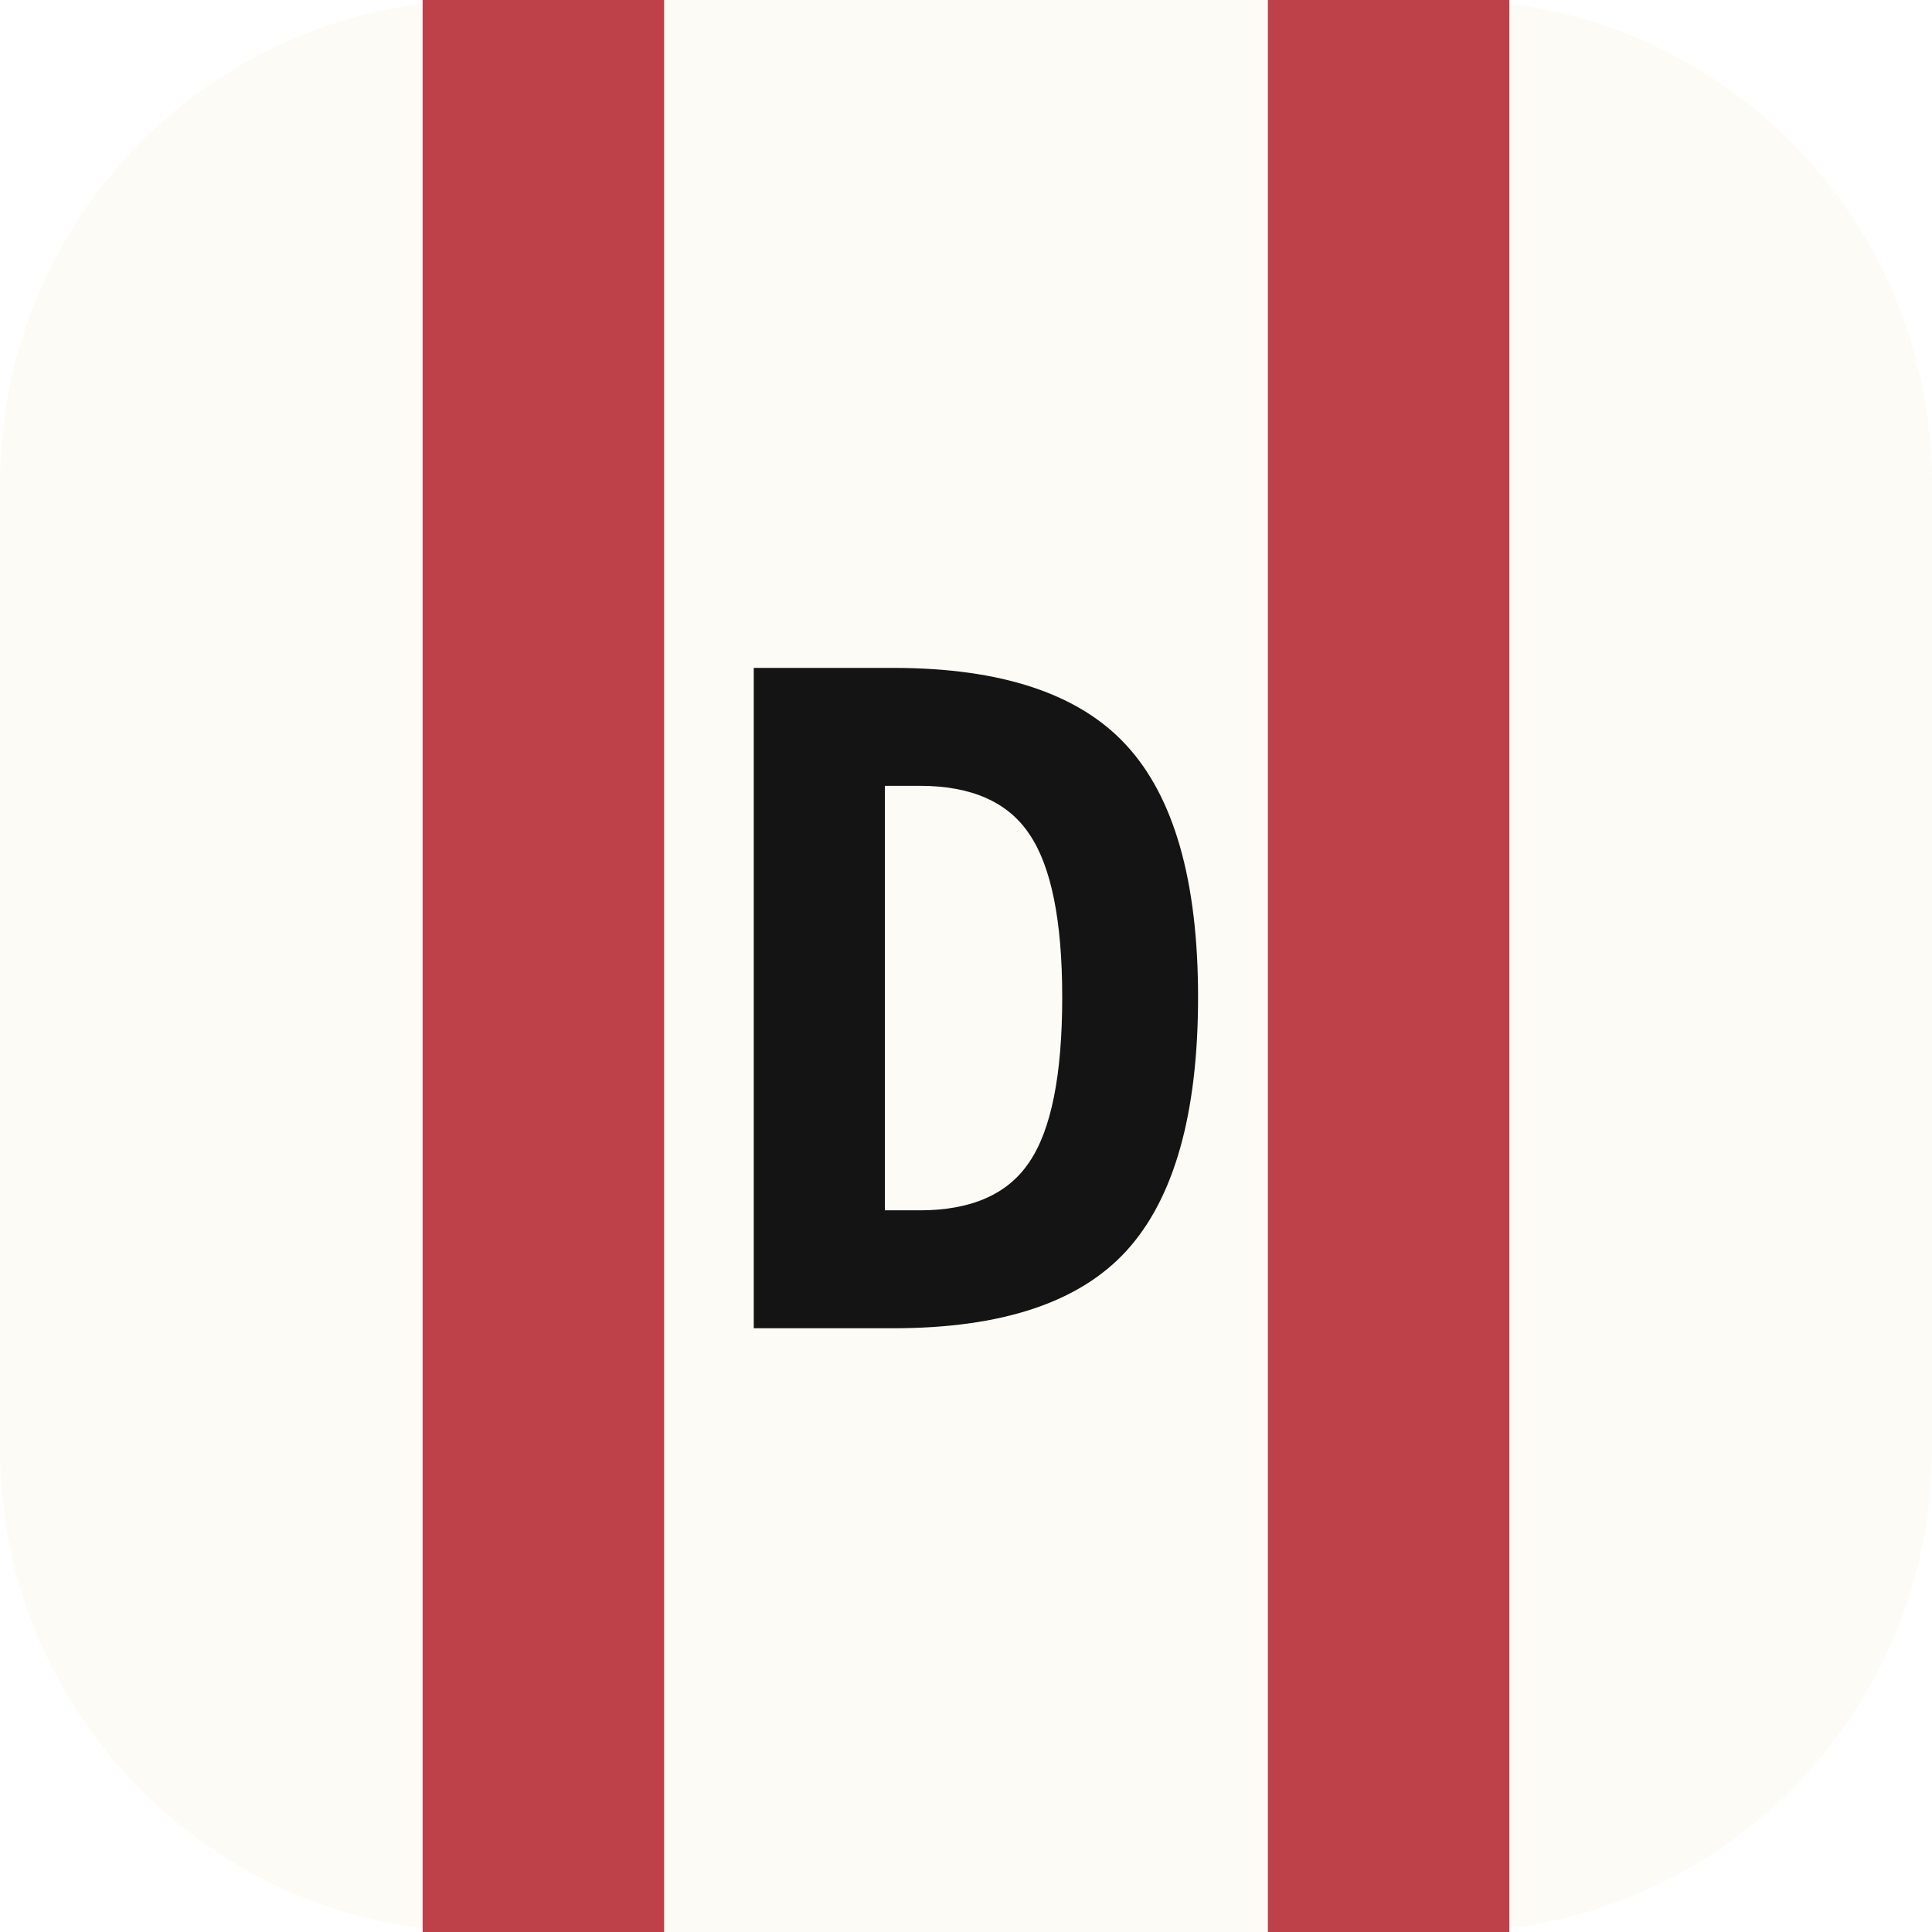
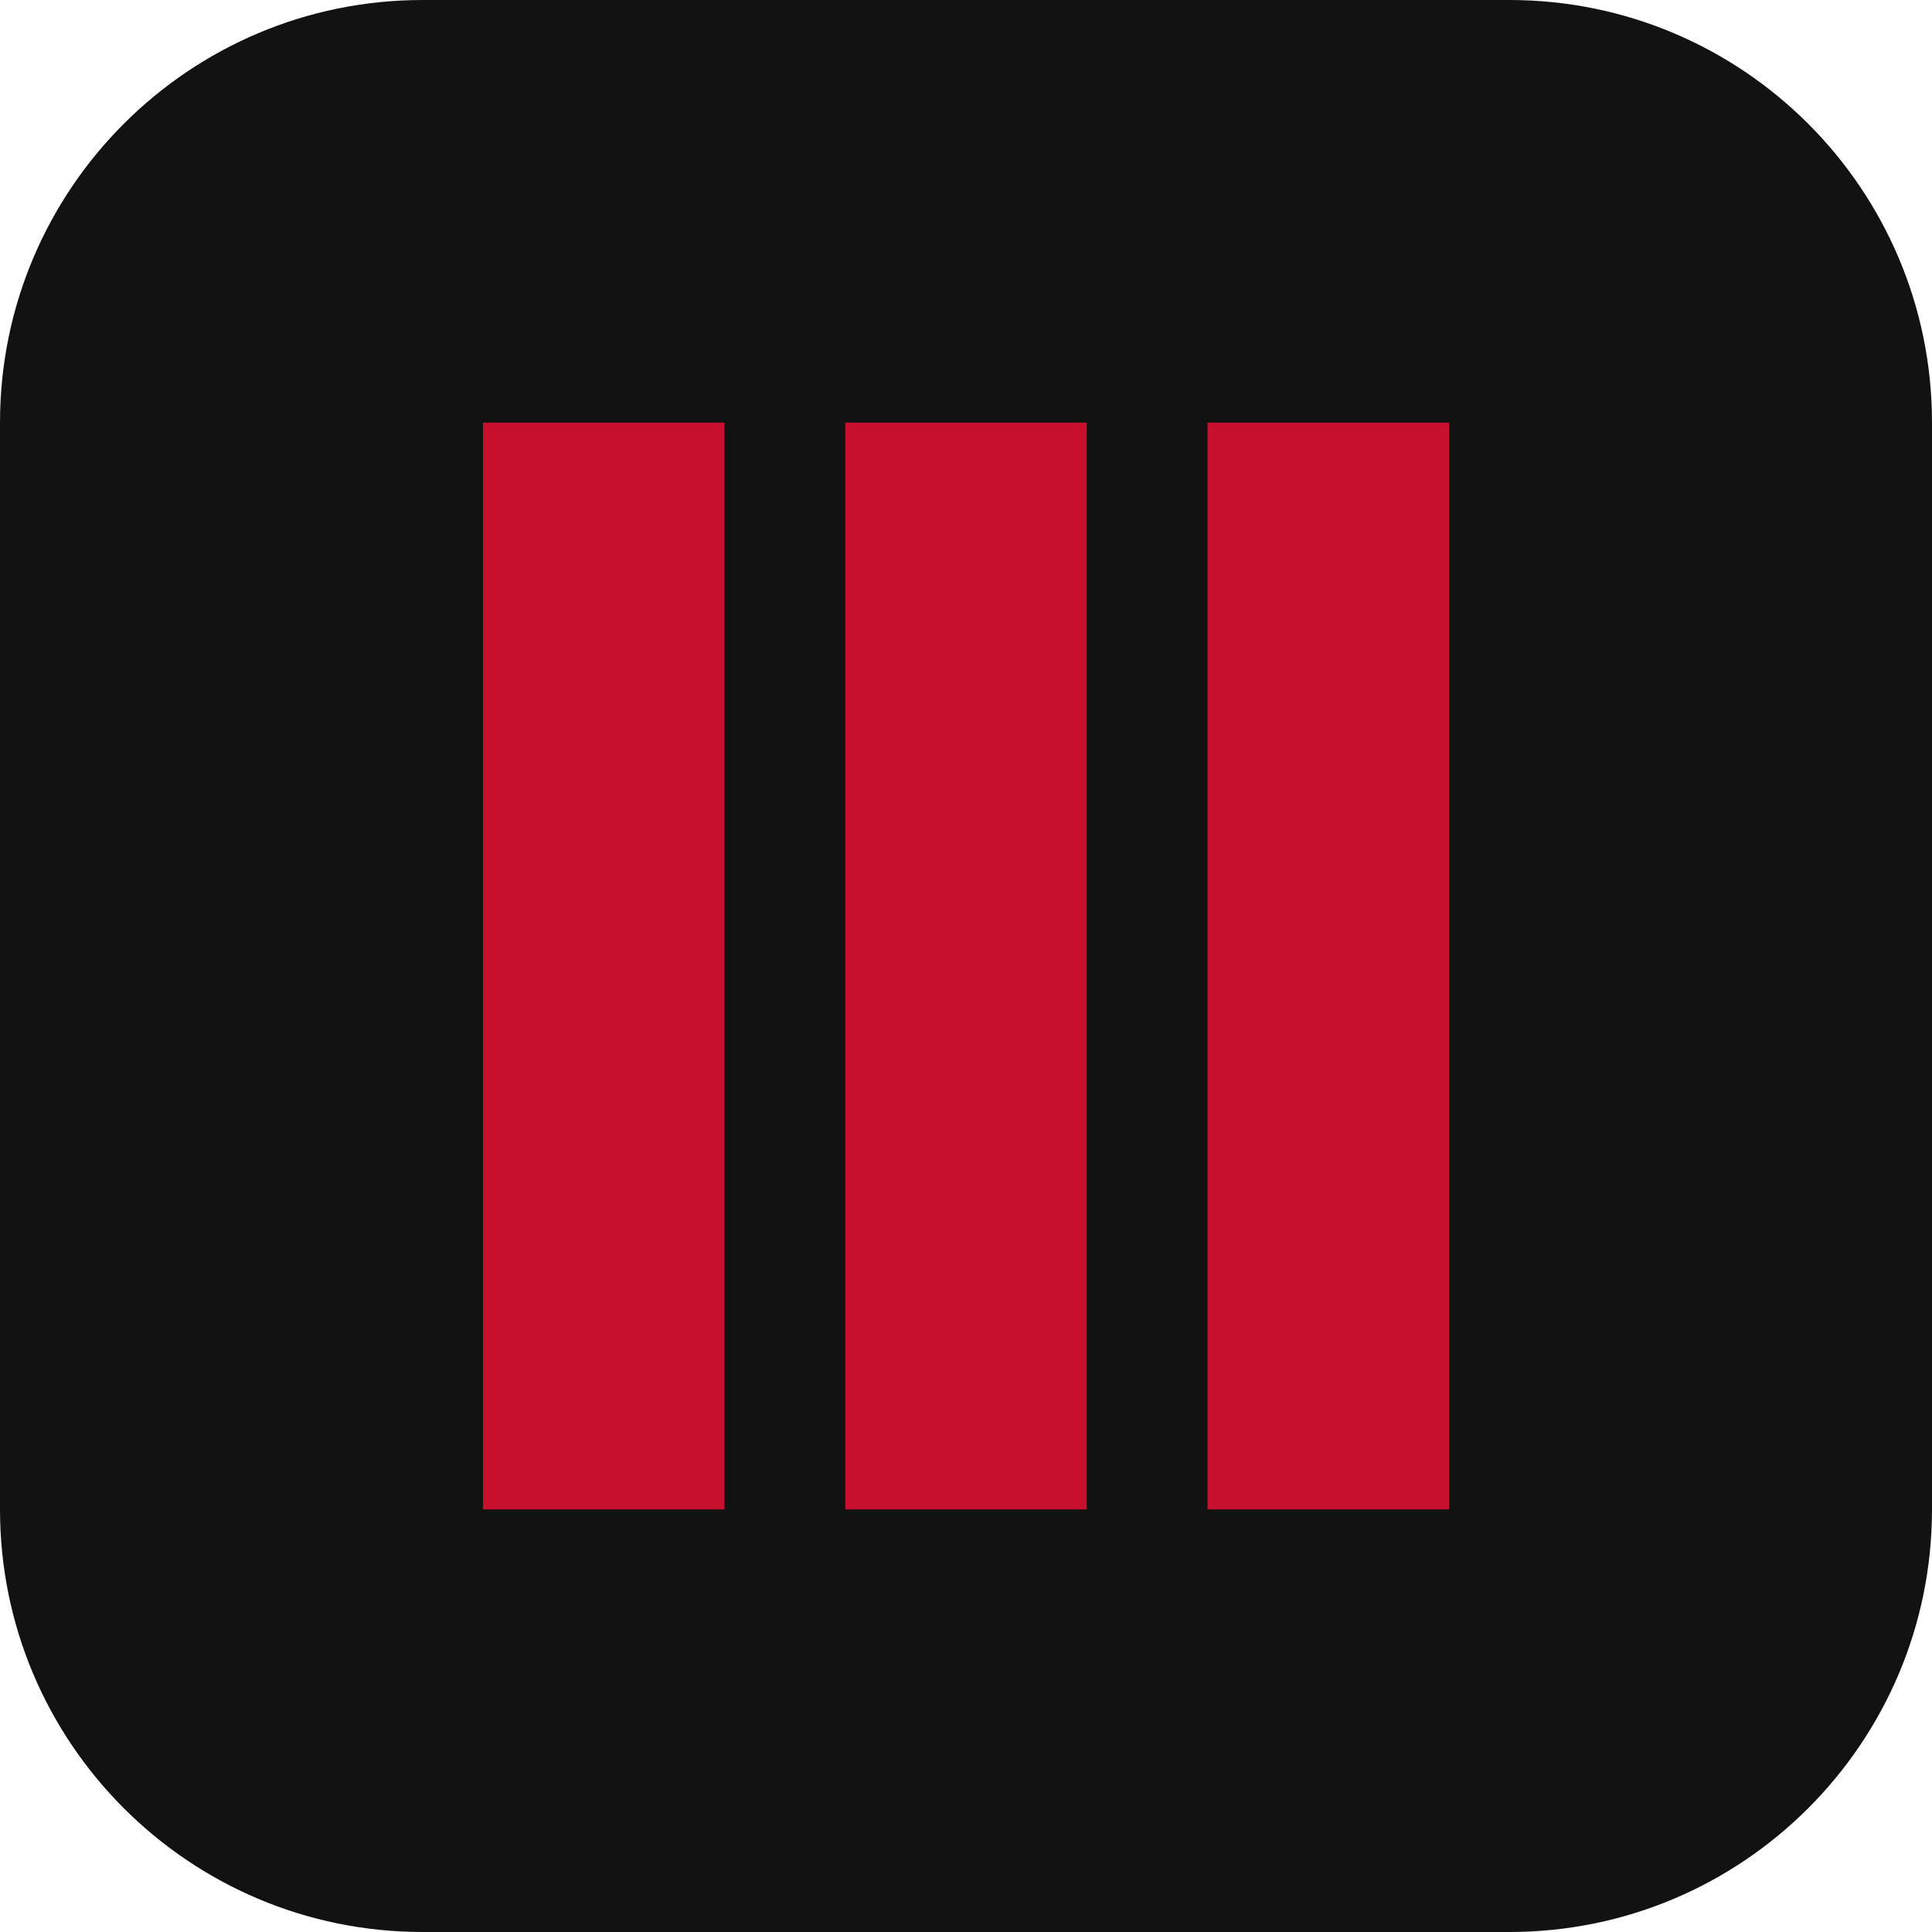
<svg xmlns="http://www.w3.org/2000/svg" viewBox="0 0 32 32">
-   <rect width="32" height="32" rx="8" fill="#FDFBF6" />
-   <rect x="7" width="4" height="32" fill="#B3202A" opacity=".85" />
-   <rect x="21" width="4" height="32" fill="#B3202A" opacity=".85" />
-   <text x="16" y="22" font-family="monospace" font-size="15" font-weight="700" text-anchor="middle" fill="#141414">D</text>
+   <rect width="32" height="32" rx="7" fill="#121212" />
+   <rect x="8" y="7" width="4" height="18" fill="#c8102e" />
+   <rect x="14" y="7" width="4" height="18" fill="#c8102e" />
+   <rect x="20" y="7" width="4" height="18" fill="#c8102e" />
</svg>
